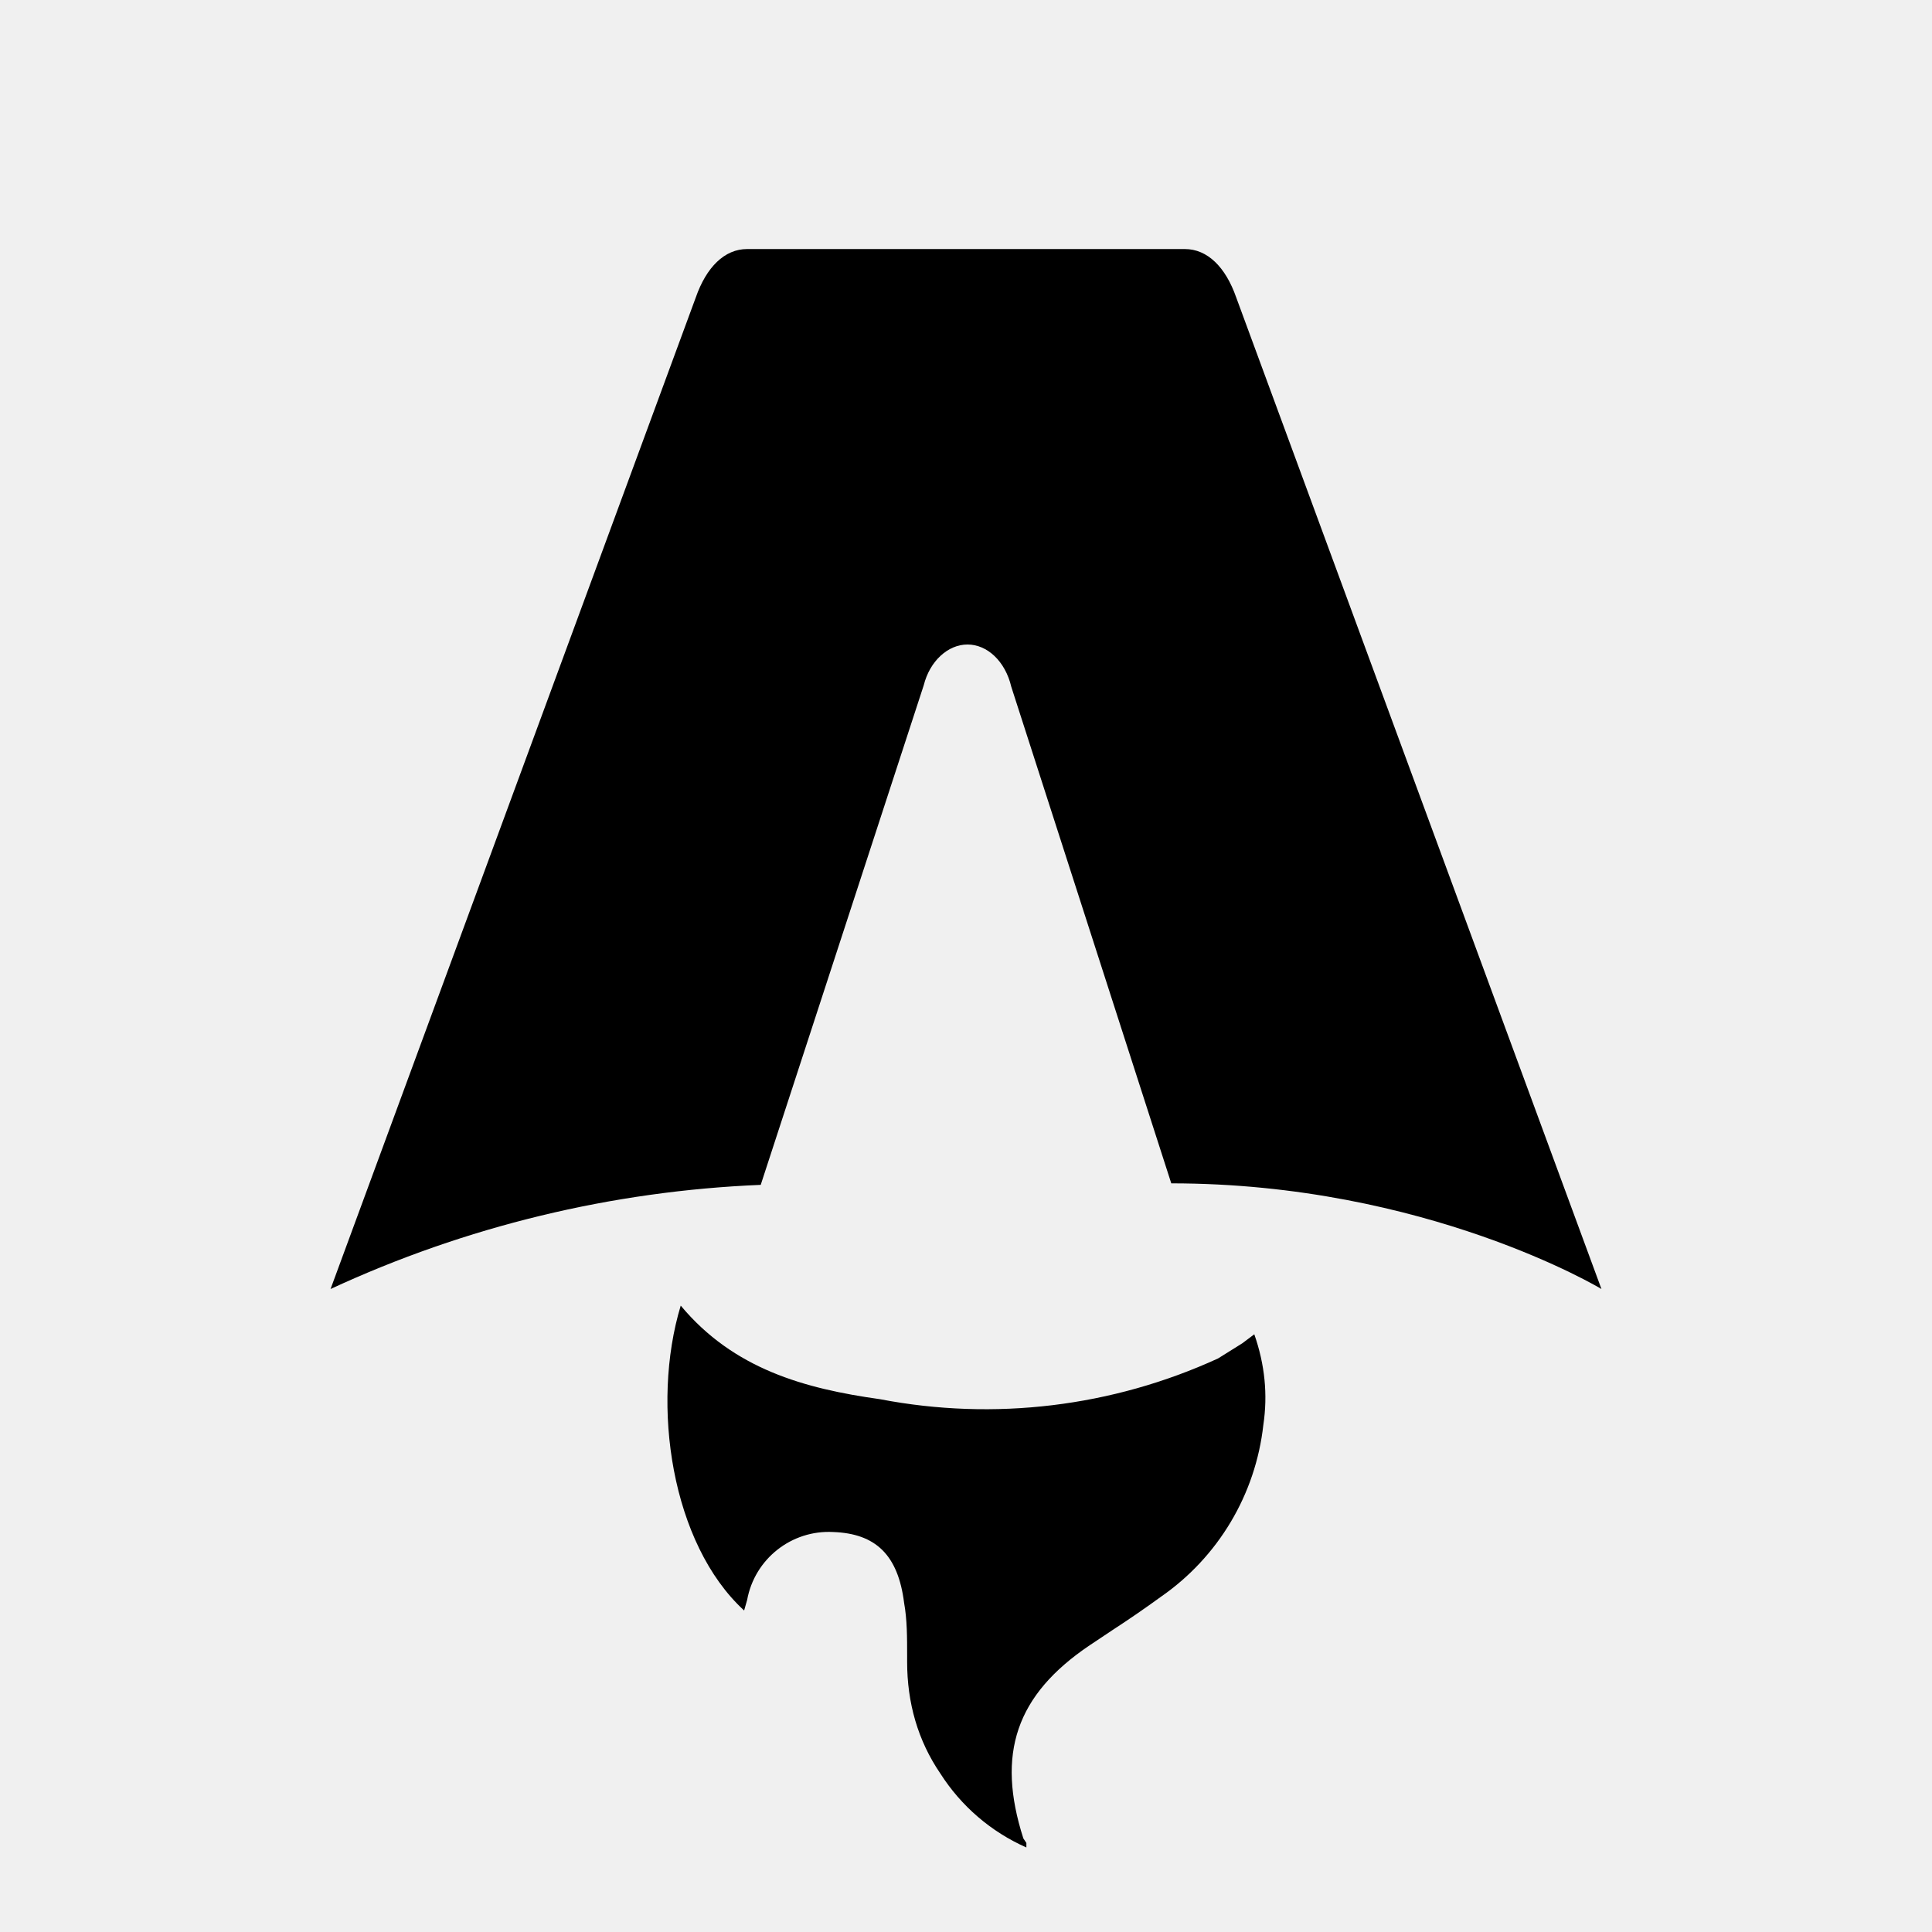
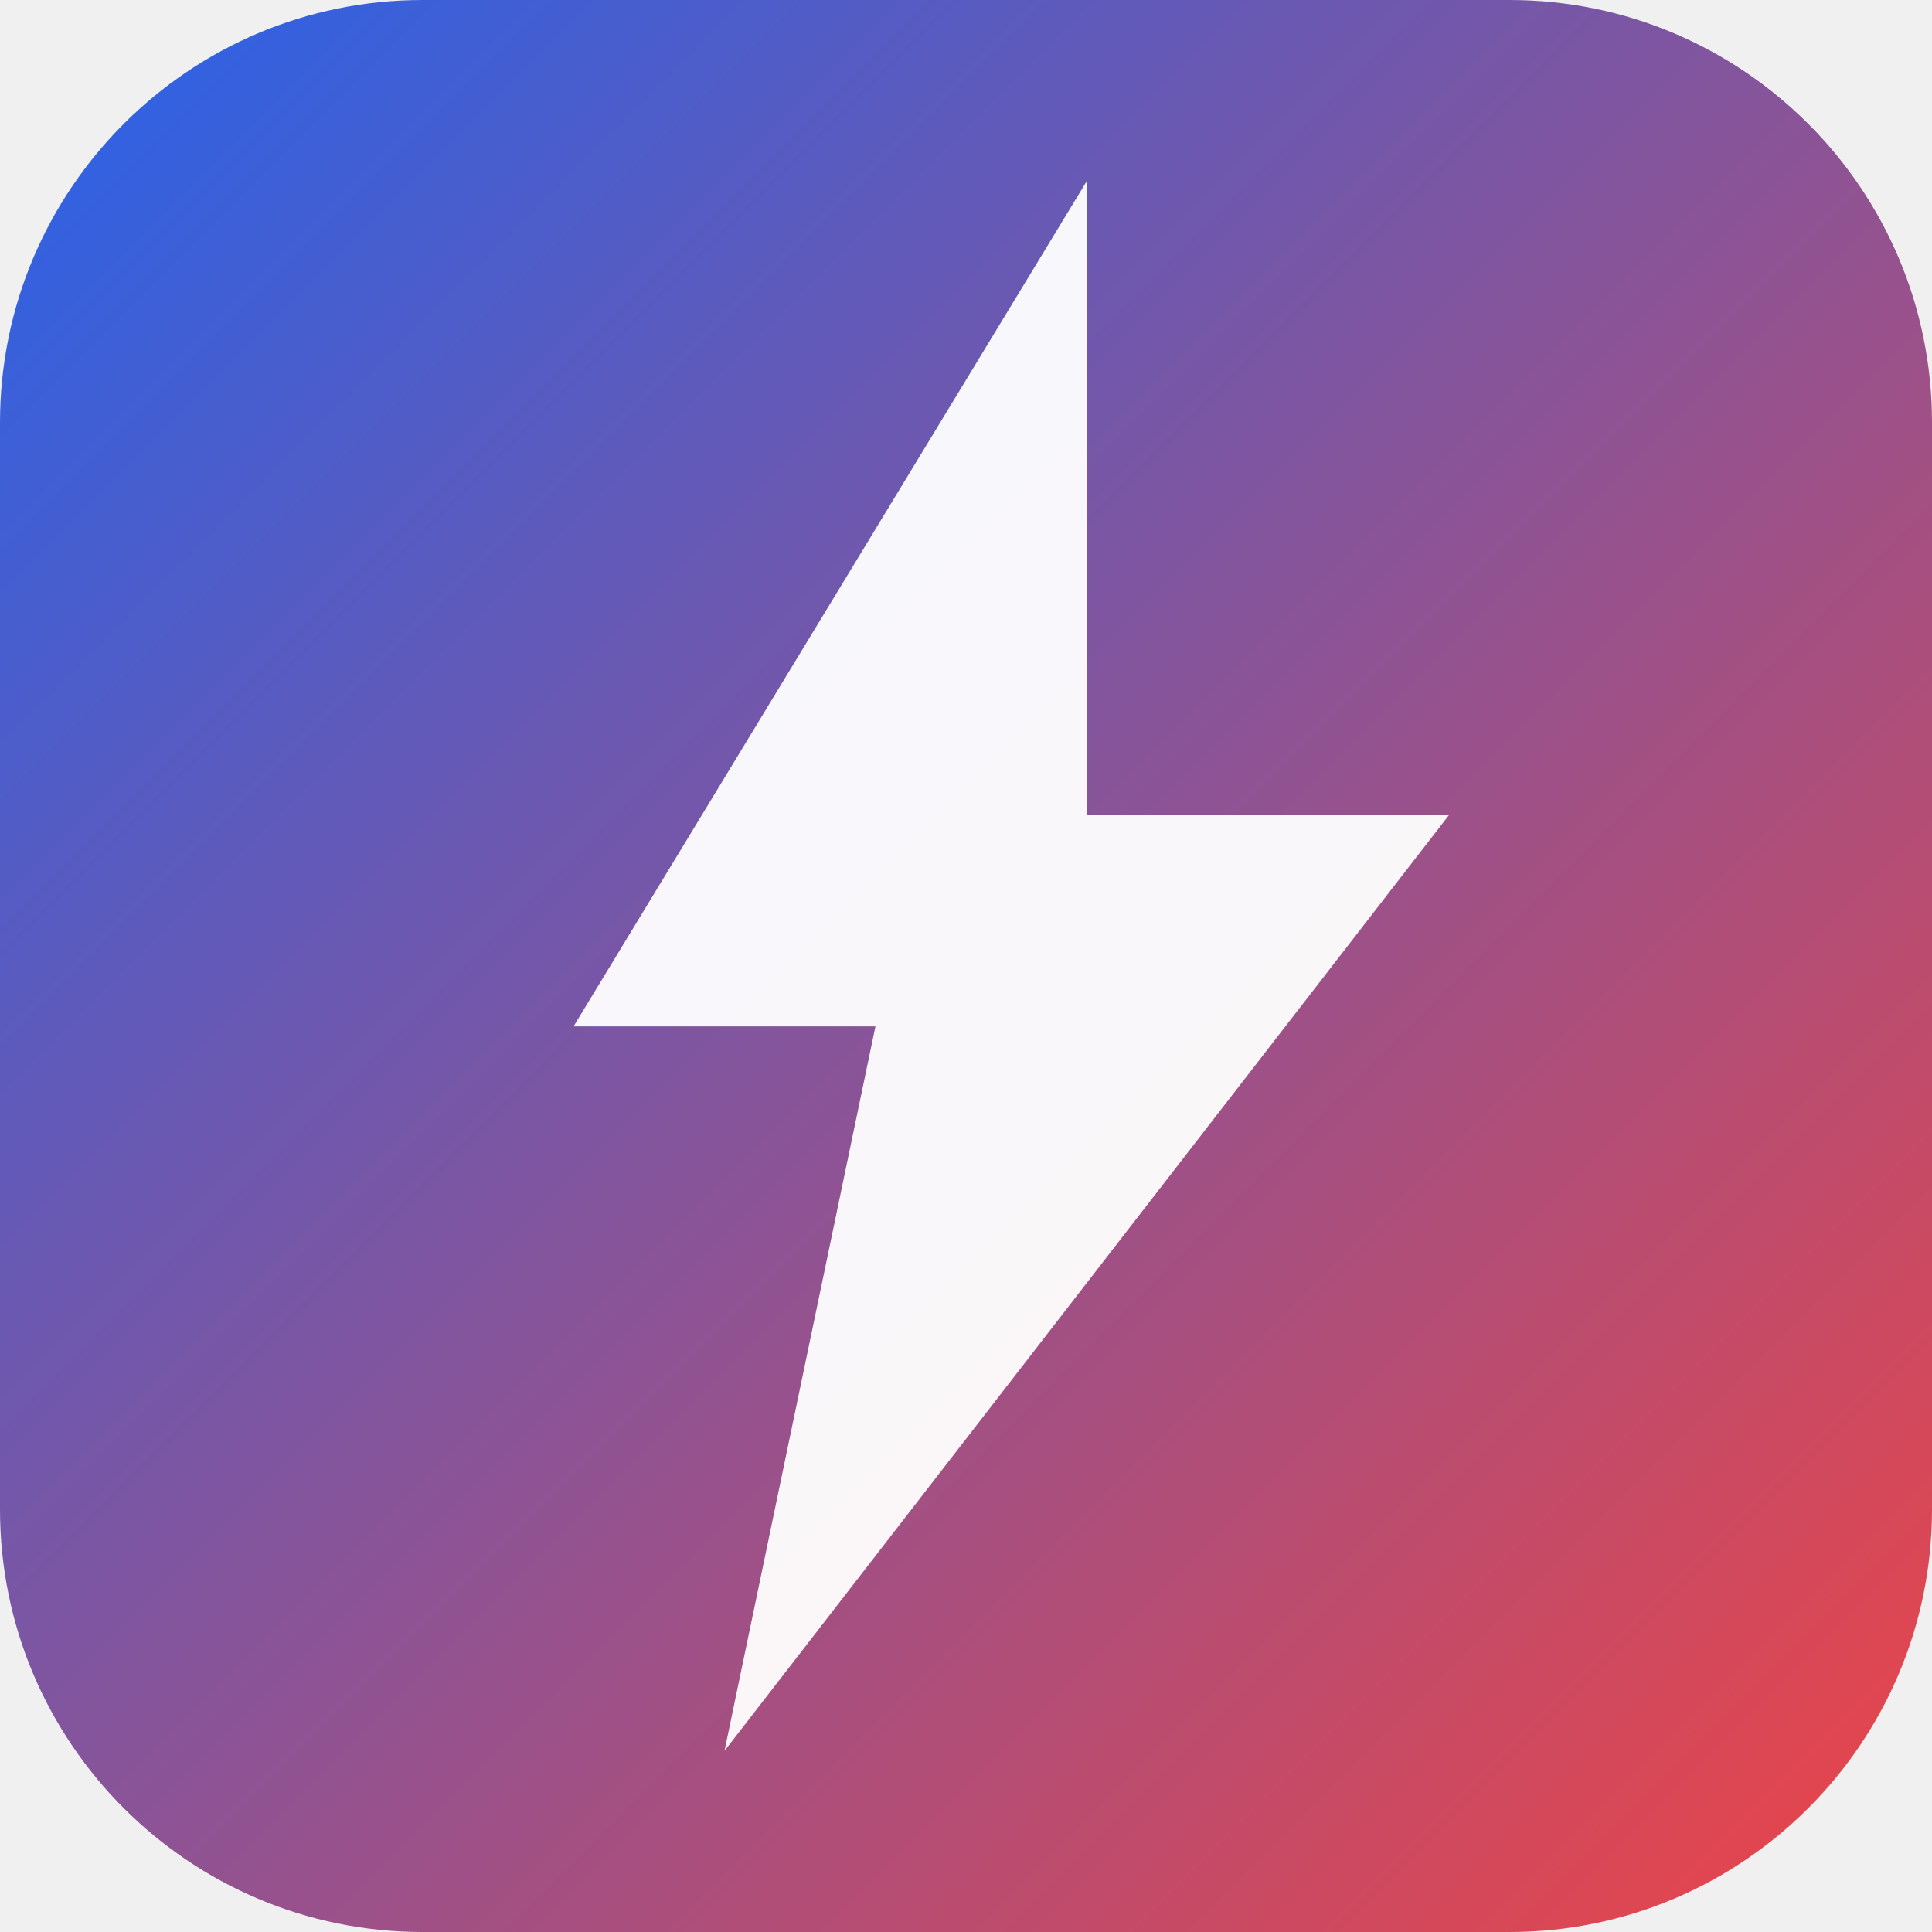
- <svg xmlns="http://www.w3.org/2000/svg" fill="none" viewBox="0 0 128 128">
-   <path d="M50.4 78.5a75.1 75.1 0 0 0-28.5 6.9l24.2-65.7c.7-2 1.9-3.2 3.4-3.2h29c1.5 0 2.7 1.2 3.4 3.2l24.2 65.7s-11.6-7-28.5-7L67 45.5c-.4-1.7-1.6-2.8-2.9-2.8-1.3 0-2.5 1.1-2.9 2.7L50.4 78.5Zm-1.1 28.2Zm-4.2-20.2c-2 6.6-.6 15.8 4.2 20.2a17.5 17.5 0 0 1 .2-.7 5.5 5.5 0 0 1 5.7-4.5c2.8.1 4.3 1.5 4.7 4.7.2 1.1.2 2.3.2 3.5v.4c0 2.7.7 5.2 2.2 7.4a13 13 0 0 0 5.7 4.9v-.3l-.2-.3c-1.8-5.6-.5-9.5 4.4-12.8l1.5-1a73 73 0 0 0 3.2-2.2 16 16 0 0 0 6.8-11.4c.3-2 .1-4-.6-6l-.8.6-1.6 1a37 37 0 0 1-22.4 2.7c-5-.7-9.7-2-13.2-6.2Z" />
+ <svg xmlns="http://www.w3.org/2000/svg" viewBox="0 0 128 128">
+   <defs>
+     <linearGradient id="bolt-gradient" x1="0%" y1="0%" x2="100%" y2="100%">
+       <stop offset="0%" style="stop-color:#2563eb" />
+       <stop offset="100%" style="stop-color:#ef4444" />
+     </linearGradient>
+   </defs>
+   <rect width="128" height="128" rx="28" ry="28" fill="url(#bolt-gradient)" />
+   <path d="M72 12 L38 68 H58 L48 116 L96 54 H72 Z" fill="#ffffff" opacity="0.95" />
  <style>
-         path { fill: #000; }
-         @media (prefers-color-scheme: dark) {
-             path { fill: #FFF; }
-         }
-     </style>
+     @media (prefers-color-scheme: dark) {
+       rect { opacity: 1; }
+     }
+   </style>
</svg>
